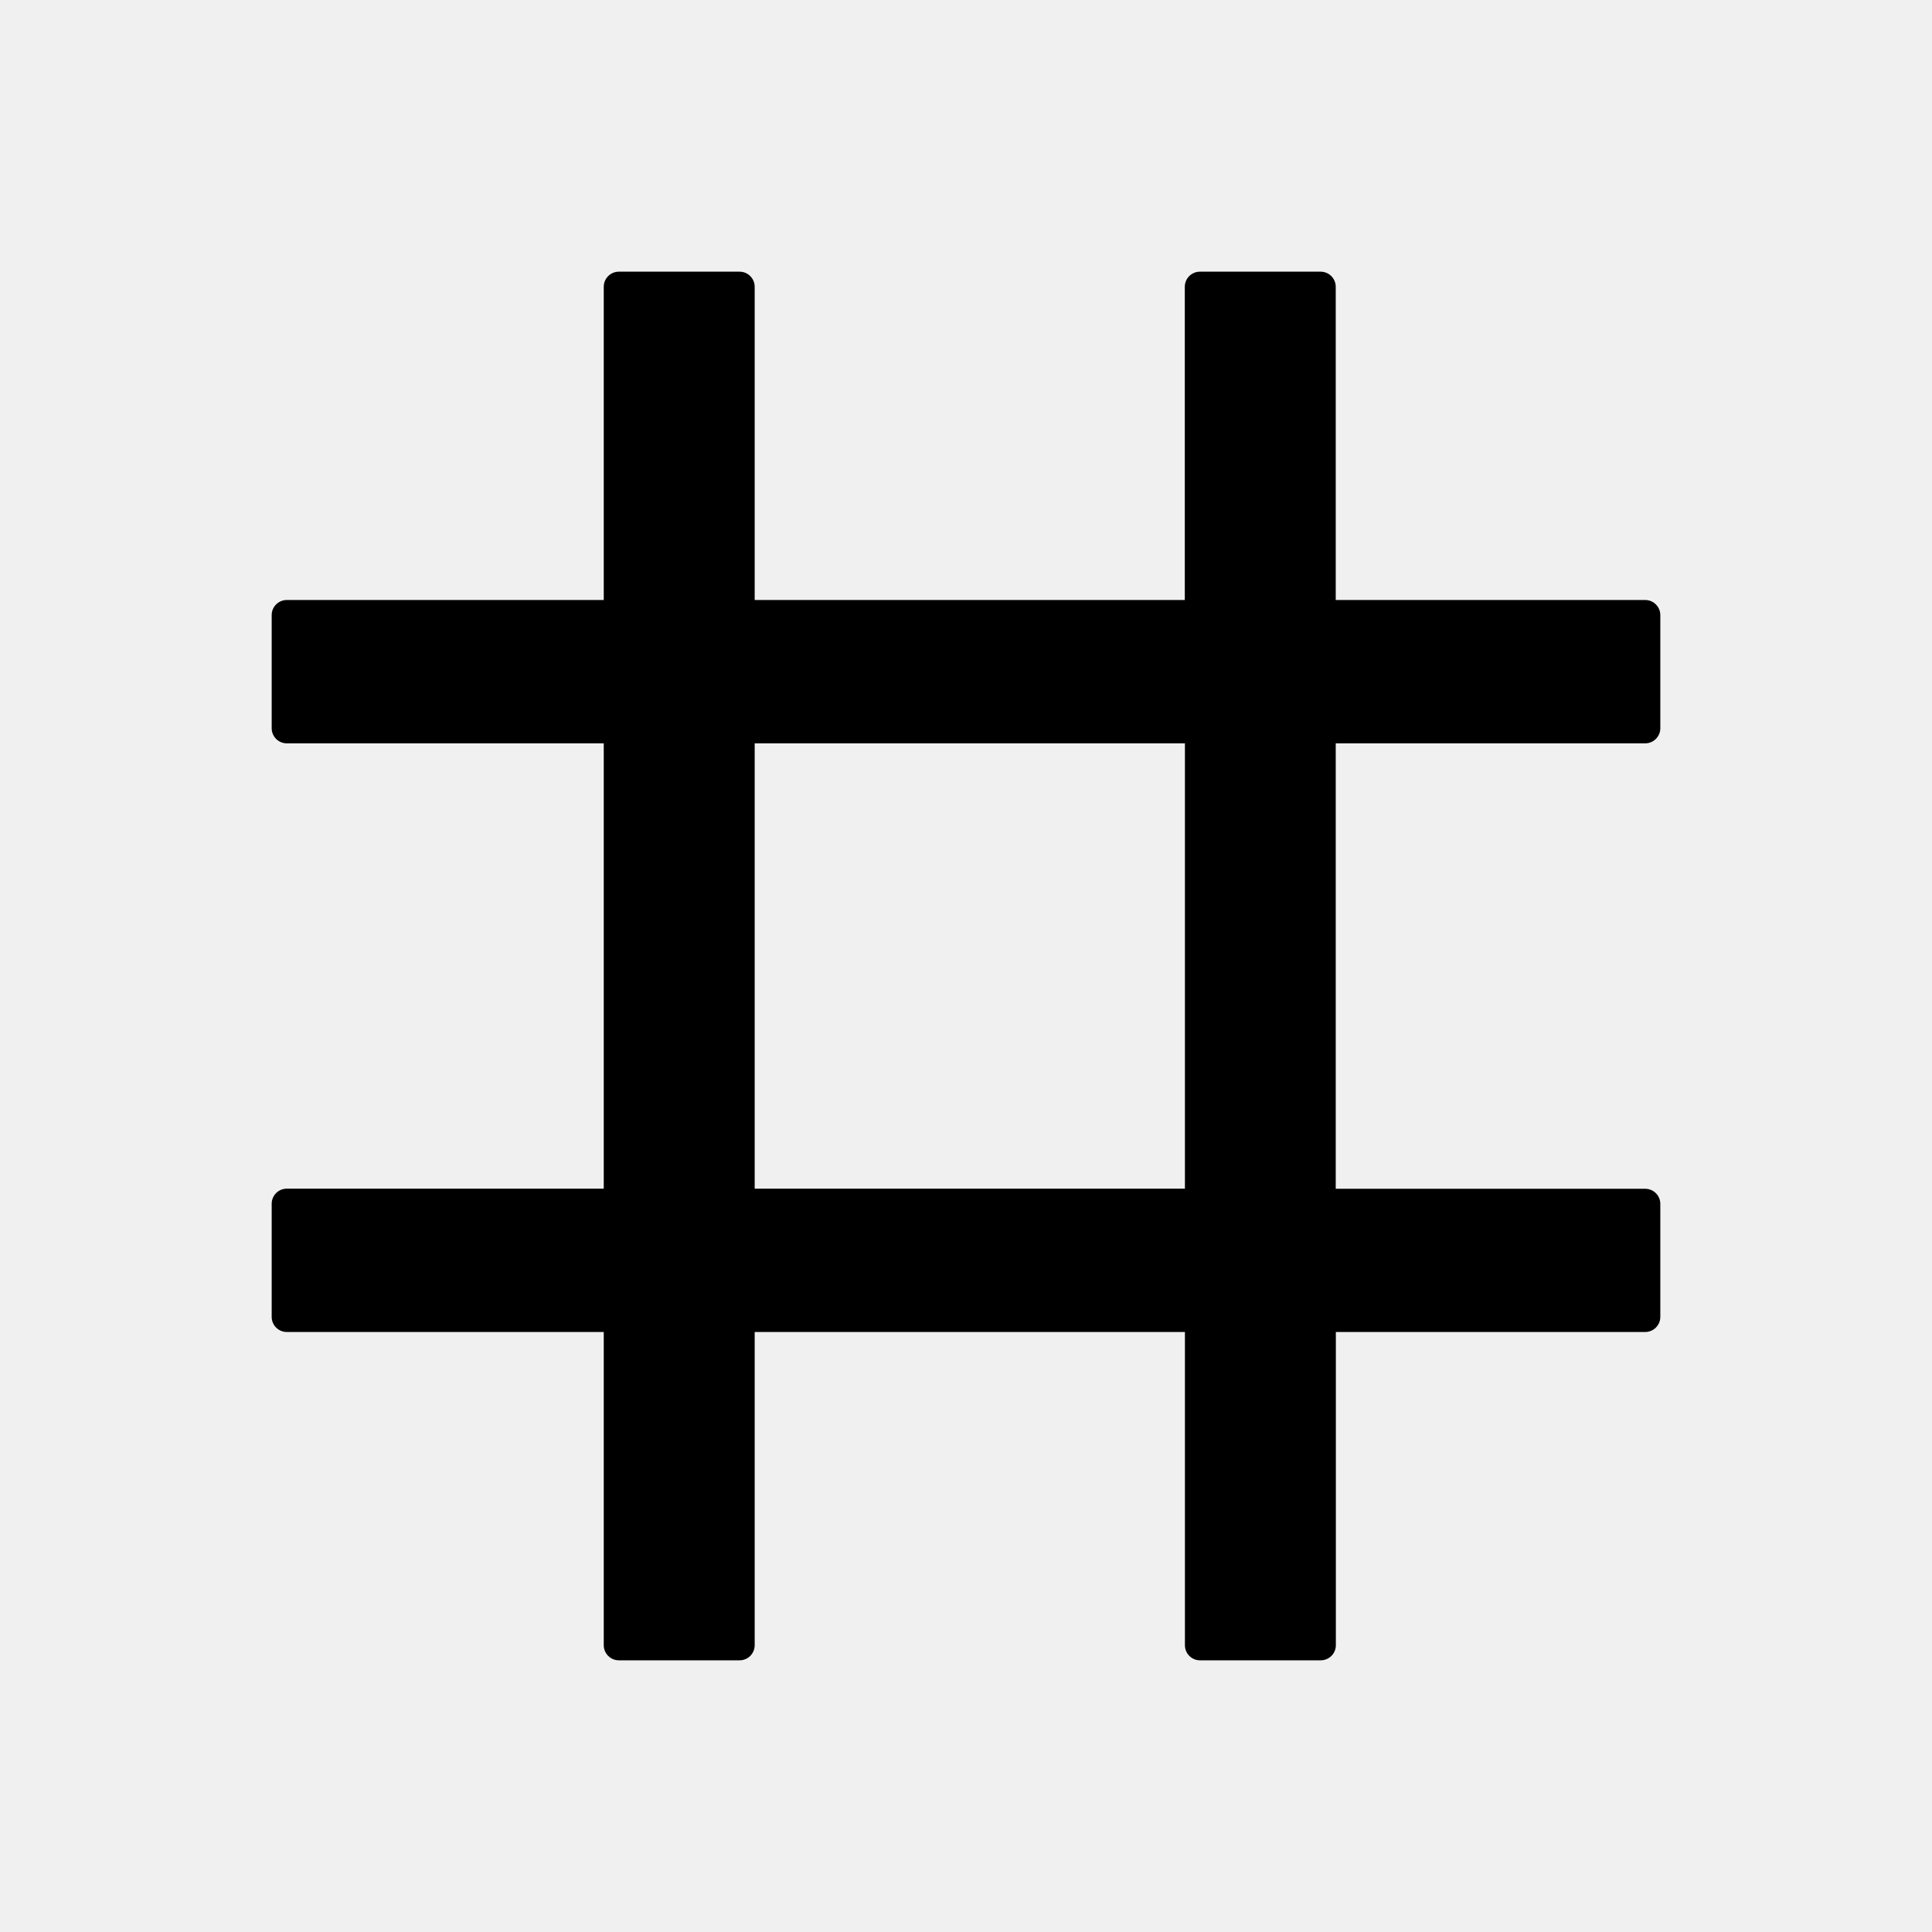
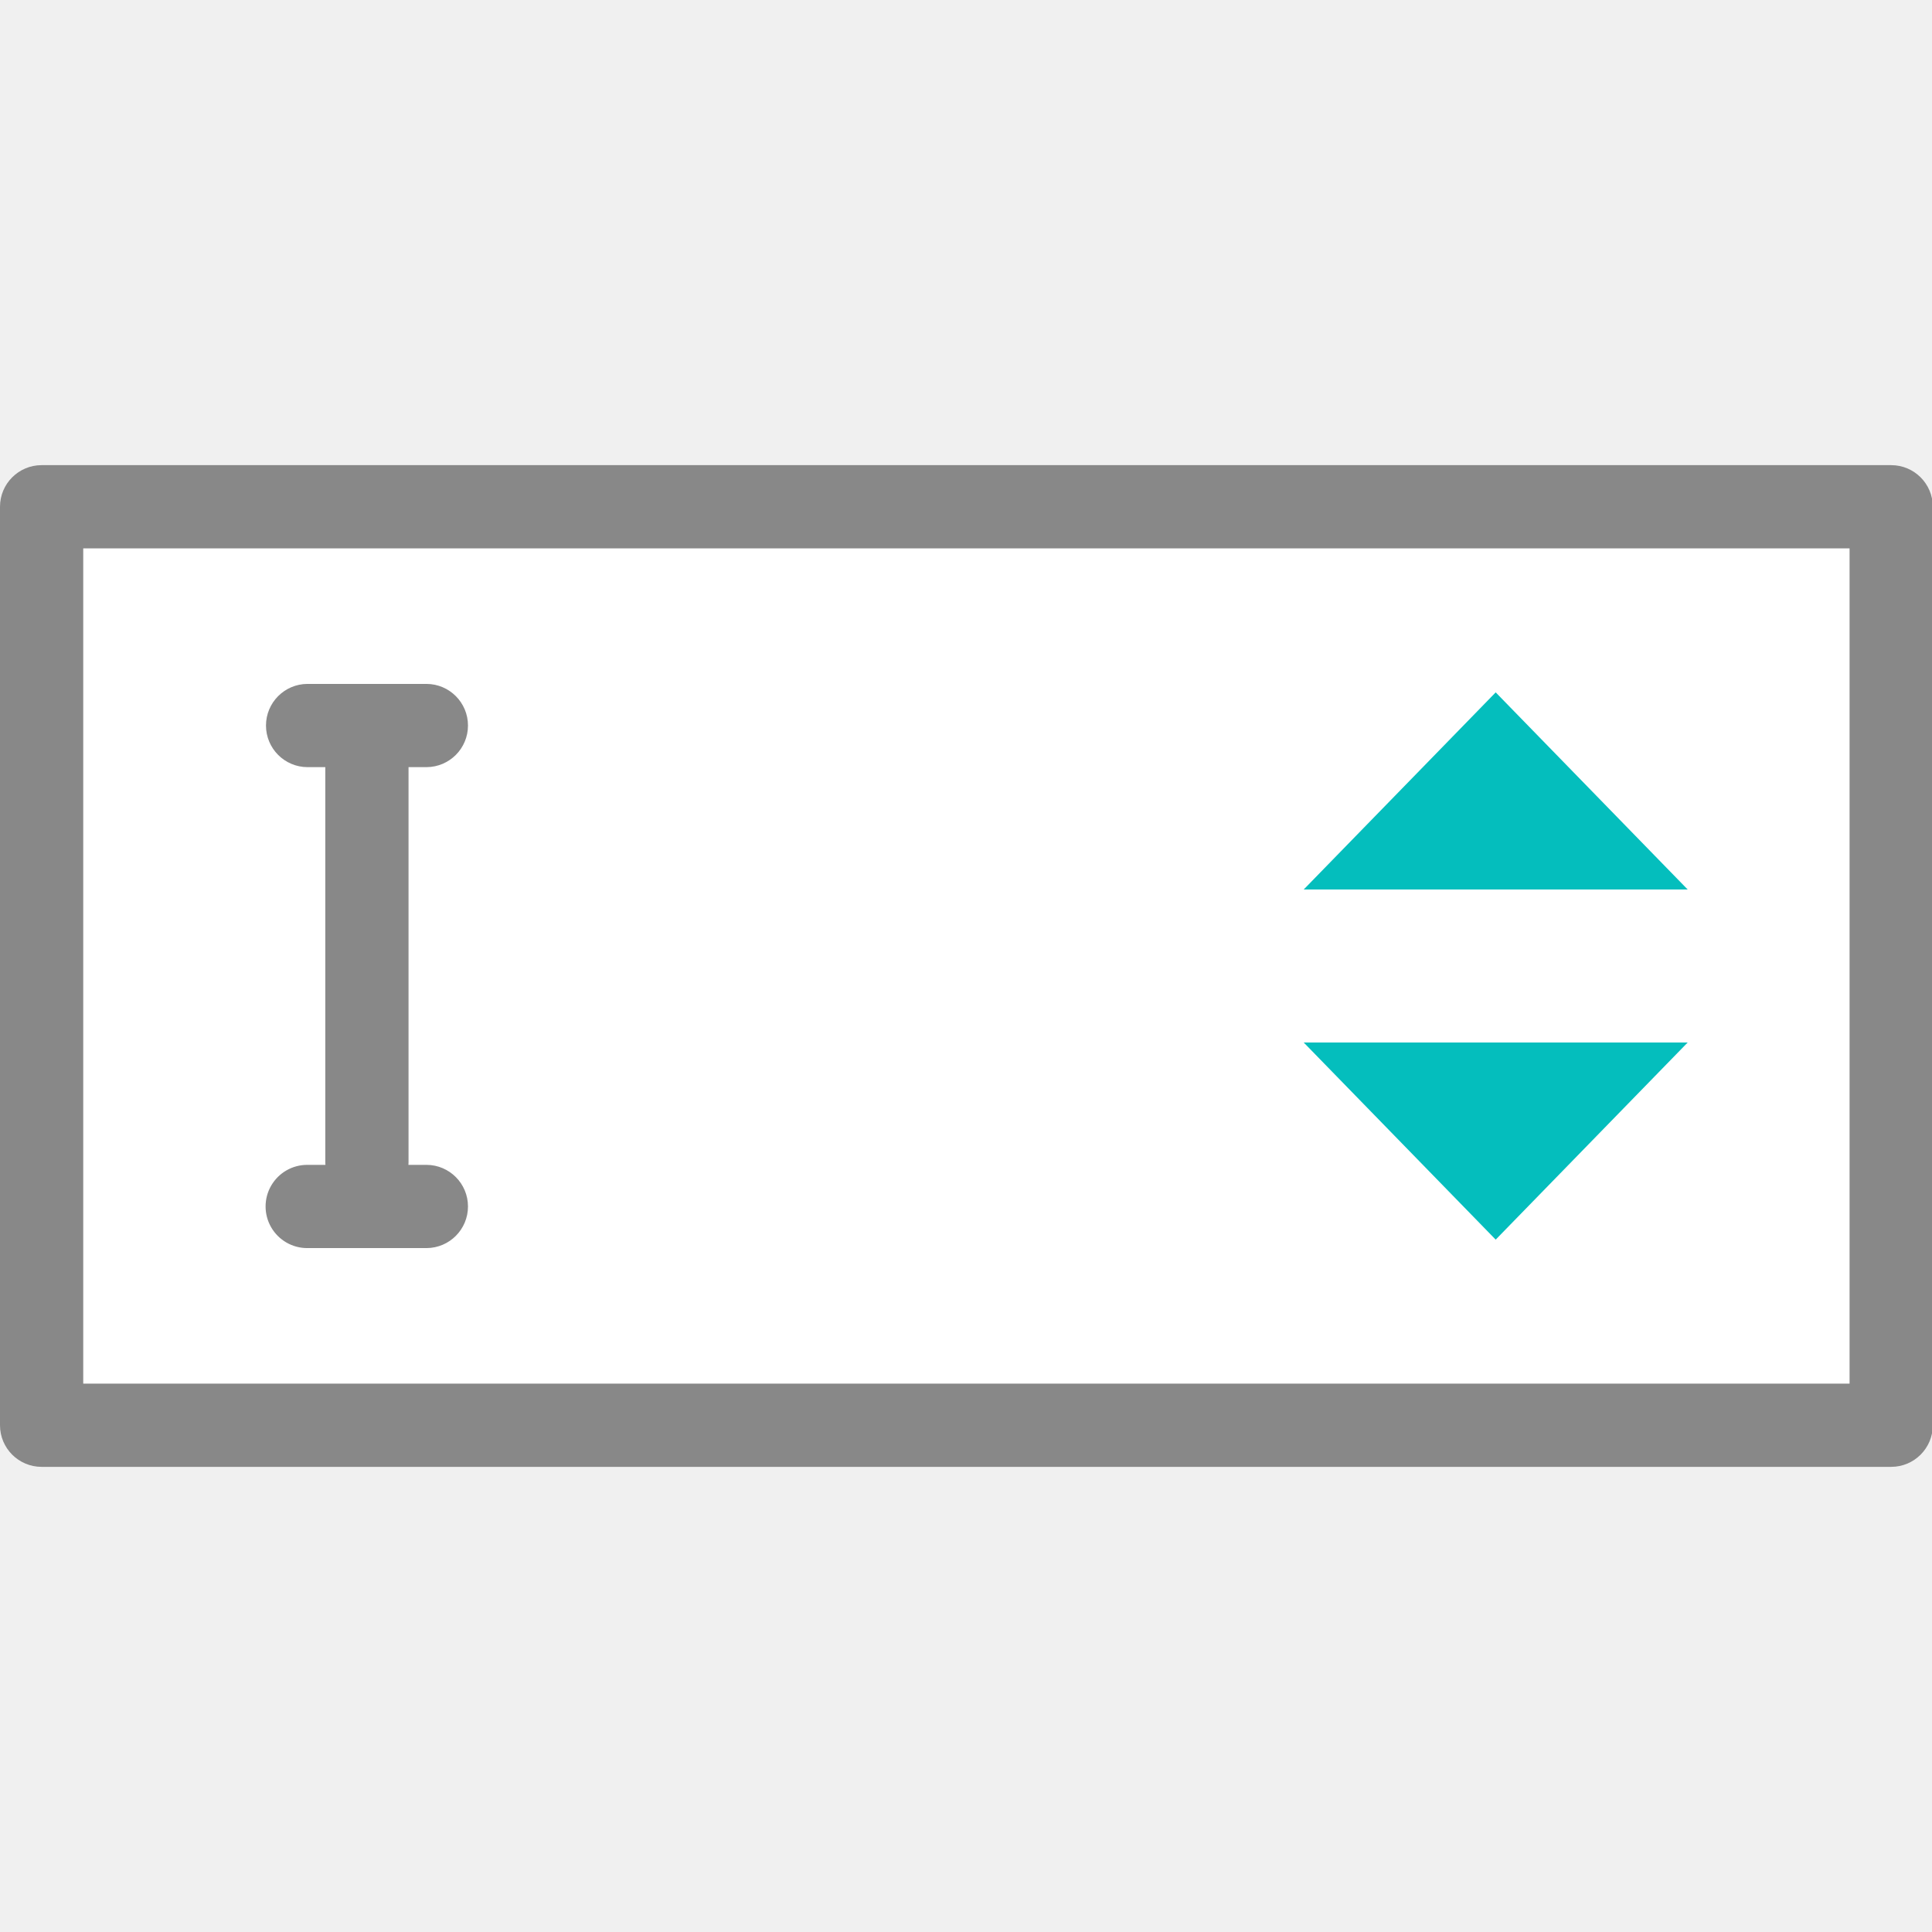
- <svg xmlns="http://www.w3.org/2000/svg" t="1603176426014" class="icon" viewBox="0 0 1024 1024" version="1.1" p-id="21669" width="260" height="260">
-   <path d="M872 393.984a8 8 0 0 0 8-8v-59.968a8 8 0 0 0-8-8h-164.032V152a8 8 0 0 0-7.936-8h-64a8 8 0 0 0-8.064 8v166.016H400V152a8 8 0 0 0-8-8h-64A8 8 0 0 0 320 152v166.016H152a8 8 0 0 0-8 8v59.968c0 4.416 3.584 8 8 8H320v236.032H152a8 8 0 0 0-8 8v59.968c0 4.416 3.584 8 8 8H320v166.016c0 4.416 3.584 8 8 8h64a8 8 0 0 0 8-8v-166.016h228.032v166.016c0 4.416 3.584 8 7.936 8h64a8 8 0 0 0 8.064-8v-166.016h163.968a8 8 0 0 0 8-8V638.08a8 8 0 0 0-8-8h-164.032V393.984h164.032zM627.968 630.016H400V393.984h228.032v236.032z" p-id="21670" />
+ <svg xmlns="http://www.w3.org/2000/svg" t="1604799689741" class="icon" viewBox="0 0 1975 1024" version="1.1" p-id="22950" width="200" height="200">
+   <path d="M1933.277 981.457H42.543V42.543h1890.734v938.915" fill="#FFFFFF" p-id="22951" />
+   <path d="M1933.277 1024H42.543a42.543 42.543 0 0 1-42.543-42.543V42.543a42.543 42.543 0 0 1 42.543-42.543h1890.734a42.543 42.543 0 0 1 42.543 42.543v938.915a42.543 42.543 0 0 1-42.543 42.543zM85.085 938.915h1805.649V85.085H85.085z" fill="#888888" p-id="22952" />
+   <path d="M314.248 266.175h121.814" fill="#FFFFFF" p-id="22953" />
+   <path d="M436.061 308.717h-121.814a42.543 42.543 0 0 1 0-85.085h121.814a42.543 42.543 0 0 1 0 85.085z" fill="#888888" p-id="22954" />
+   <path d="M314.248 757.825h121.814" fill="#FFFFFF" p-id="22955" />
+   <path d="M436.061 800.368h-121.814a42.543 42.543 0 1 1 0-85.085h121.814a42.543 42.543 0 0 1 0 85.085z" fill="#888888" p-id="22956" />
+   <path d="M375.084 301.627v411.245" fill="#FFFFFF" p-id="22957" />
+   <path d="M375.084 755.414a42.543 42.543 0 0 1-42.543-42.543v-411.245a42.543 42.543 0 0 1 85.085 0v411.245a42.543 42.543 0 0 1-42.543 42.543z" fill="#888888" p-id="22958" />
+   <path d="M1528.98 232.283L1332.717 433.793h392.526l-196.263-201.51zM1528.98 791.717l196.263-201.51H1332.717l196.263 201.51z" fill="#04BEBD" p-id="22959" />
</svg>
